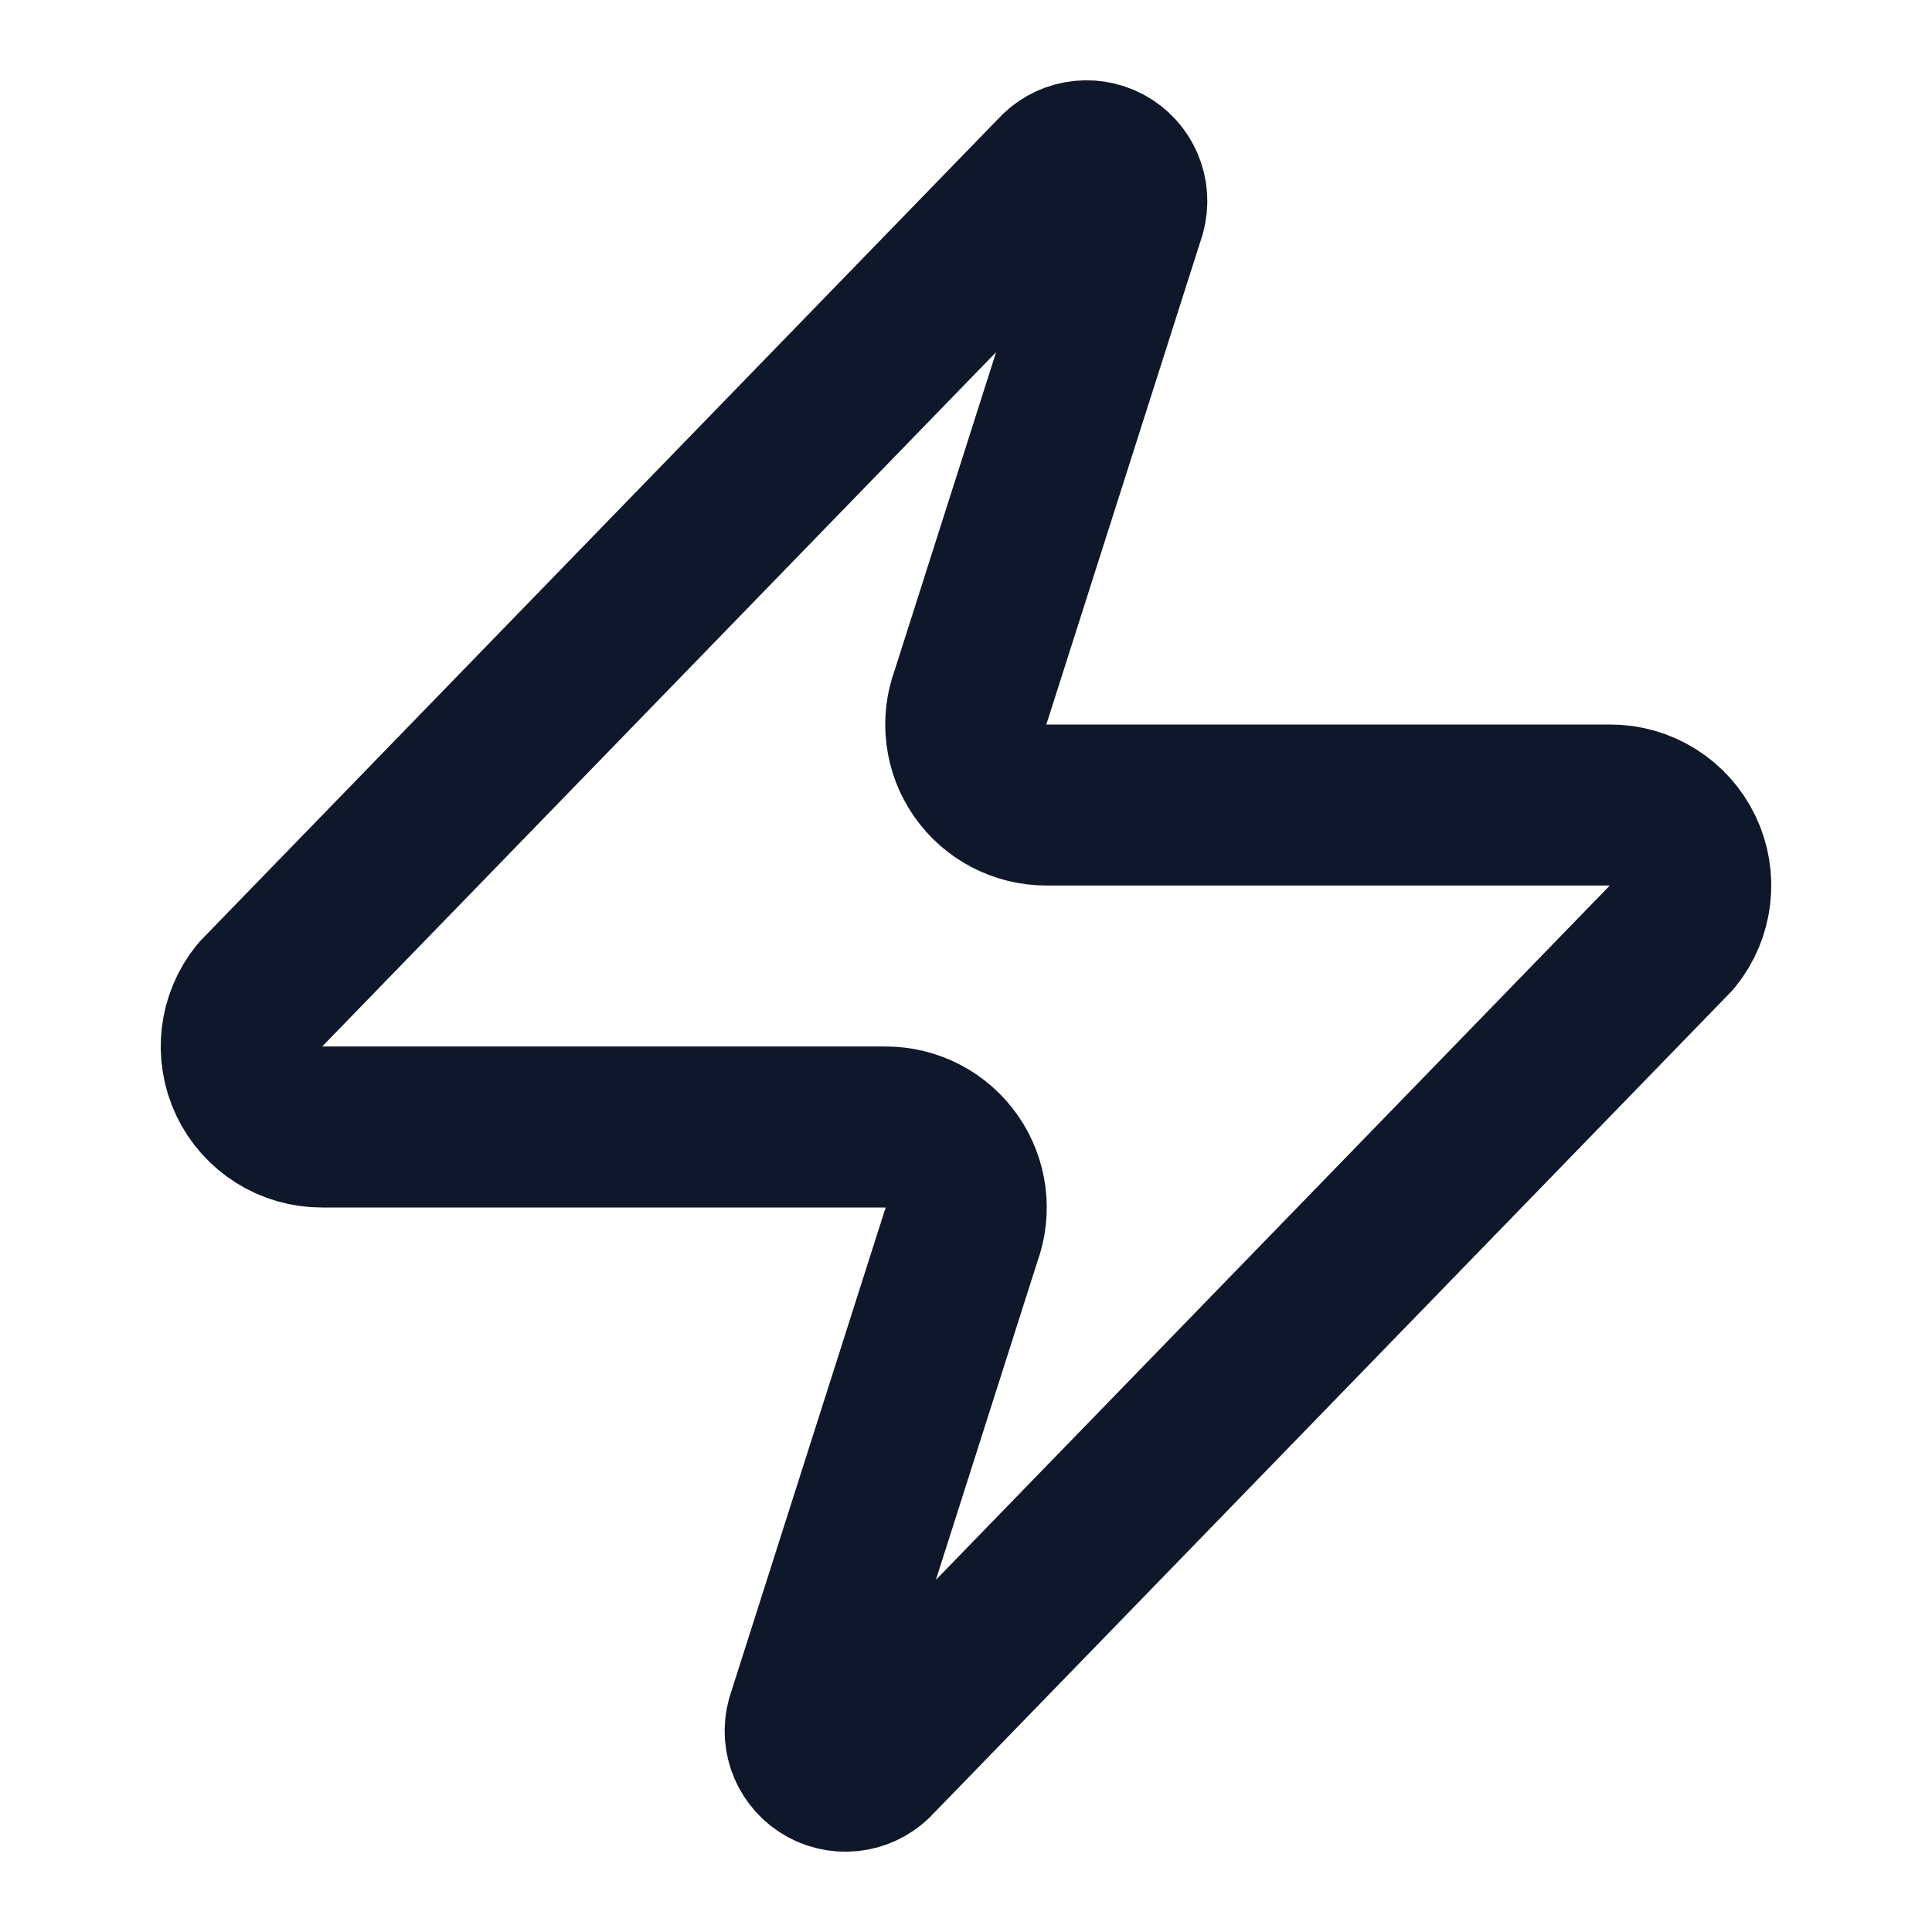
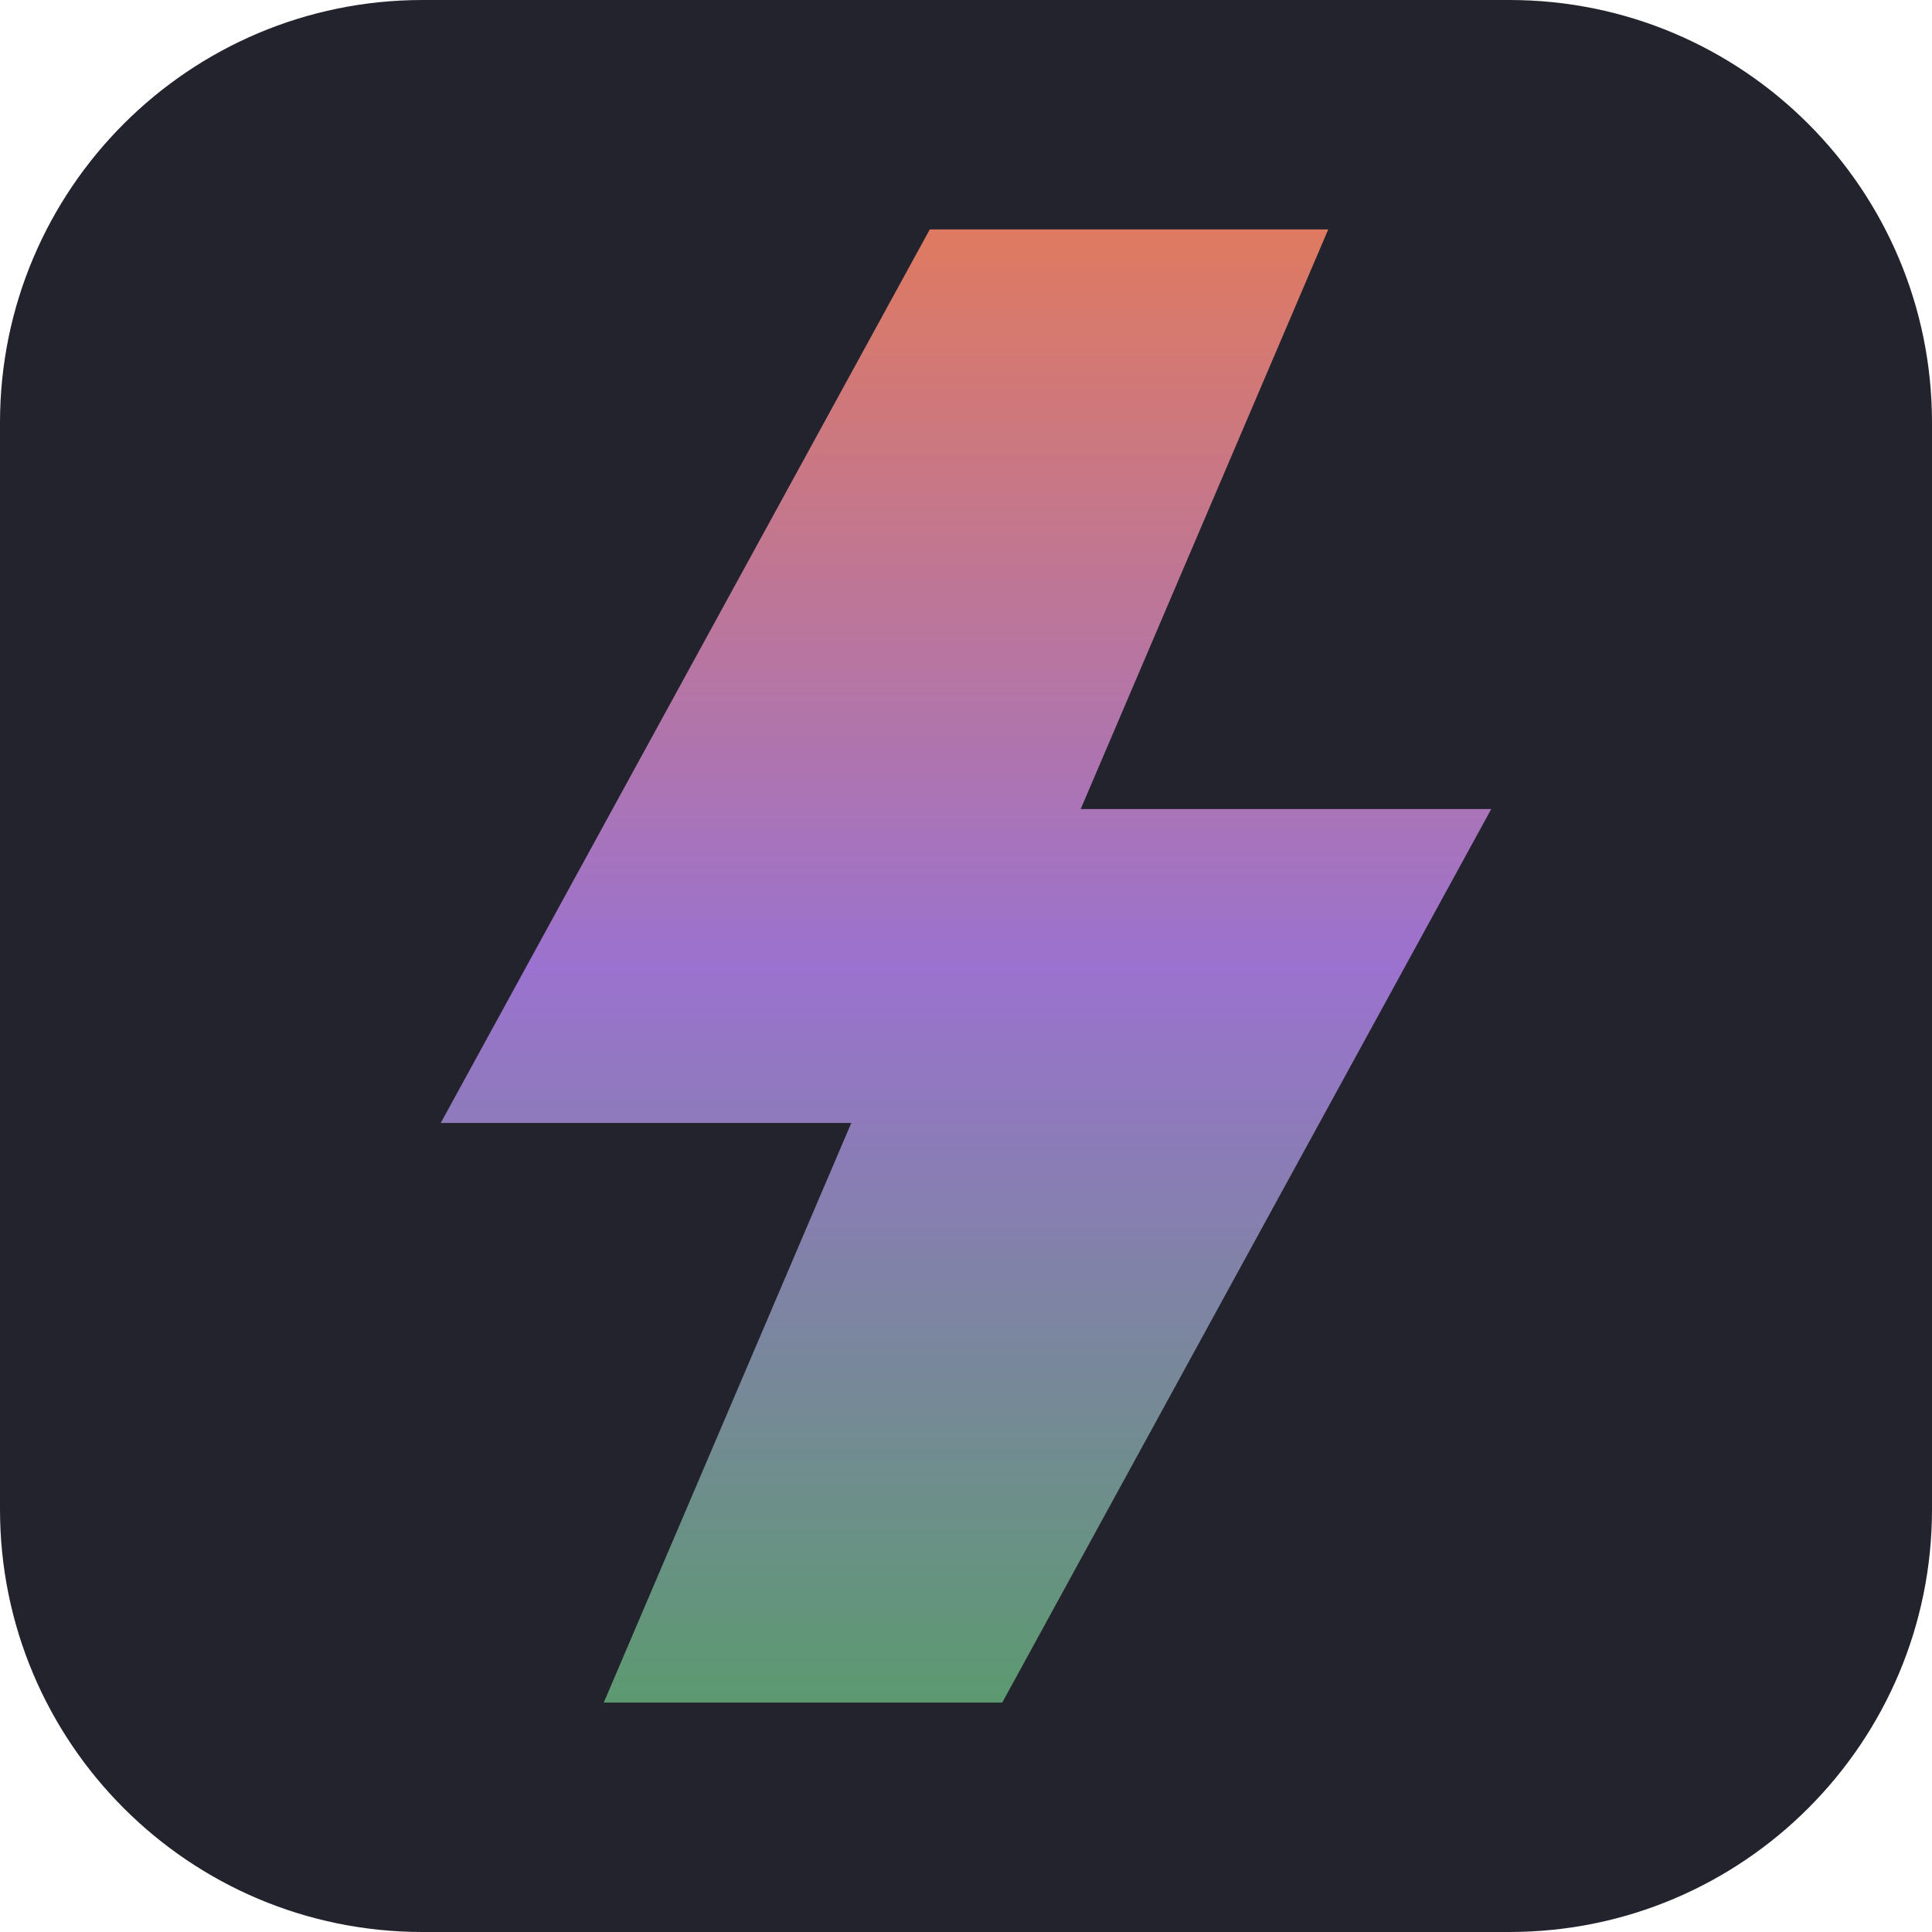
- <svg xmlns="http://www.w3.org/2000/svg" width="32" height="32" viewBox="0 0 24 24" fill="none" stroke="#0f172a" stroke-width="2" stroke-linecap="round" stroke-linejoin="round">
-   <path d="M4 14a1 1 0 0 1-.78-1.63l9.9-10.2a.5.5 0 0 1 .86.46l-1.92 6.02A1 1 0 0 0 13 10h7a1 1 0 0 1 .78 1.63l-9.9 10.2a.5.5 0 0 1-.86-.46l1.92-6.02A1 1 0 0 0 11 14z" />
+ <svg xmlns="http://www.w3.org/2000/svg" width="32" height="32" viewBox="0 0 32 32">
+   <defs>
+     <linearGradient id="bolt-grad" x1="0" y1="0" x2="0" y2="1">
+       <stop offset="0%" stop-color="#E07A5F" />
+       <stop offset="50%" stop-color="#9B72CF" />
+       <stop offset="100%" stop-color="#5B9A6F" />
+     </linearGradient>
+   </defs>
+   <rect width="32" height="32" rx="7" fill="#23232D" />
+   <path d="M15.4 3.8 L22 3.8 L17.9 13.4 L24.7 13.4 L16.6 28.2 L10 28.2 L14.1 18.6 L7.3 18.6 Z" fill="url(#bolt-grad)" />
</svg>
